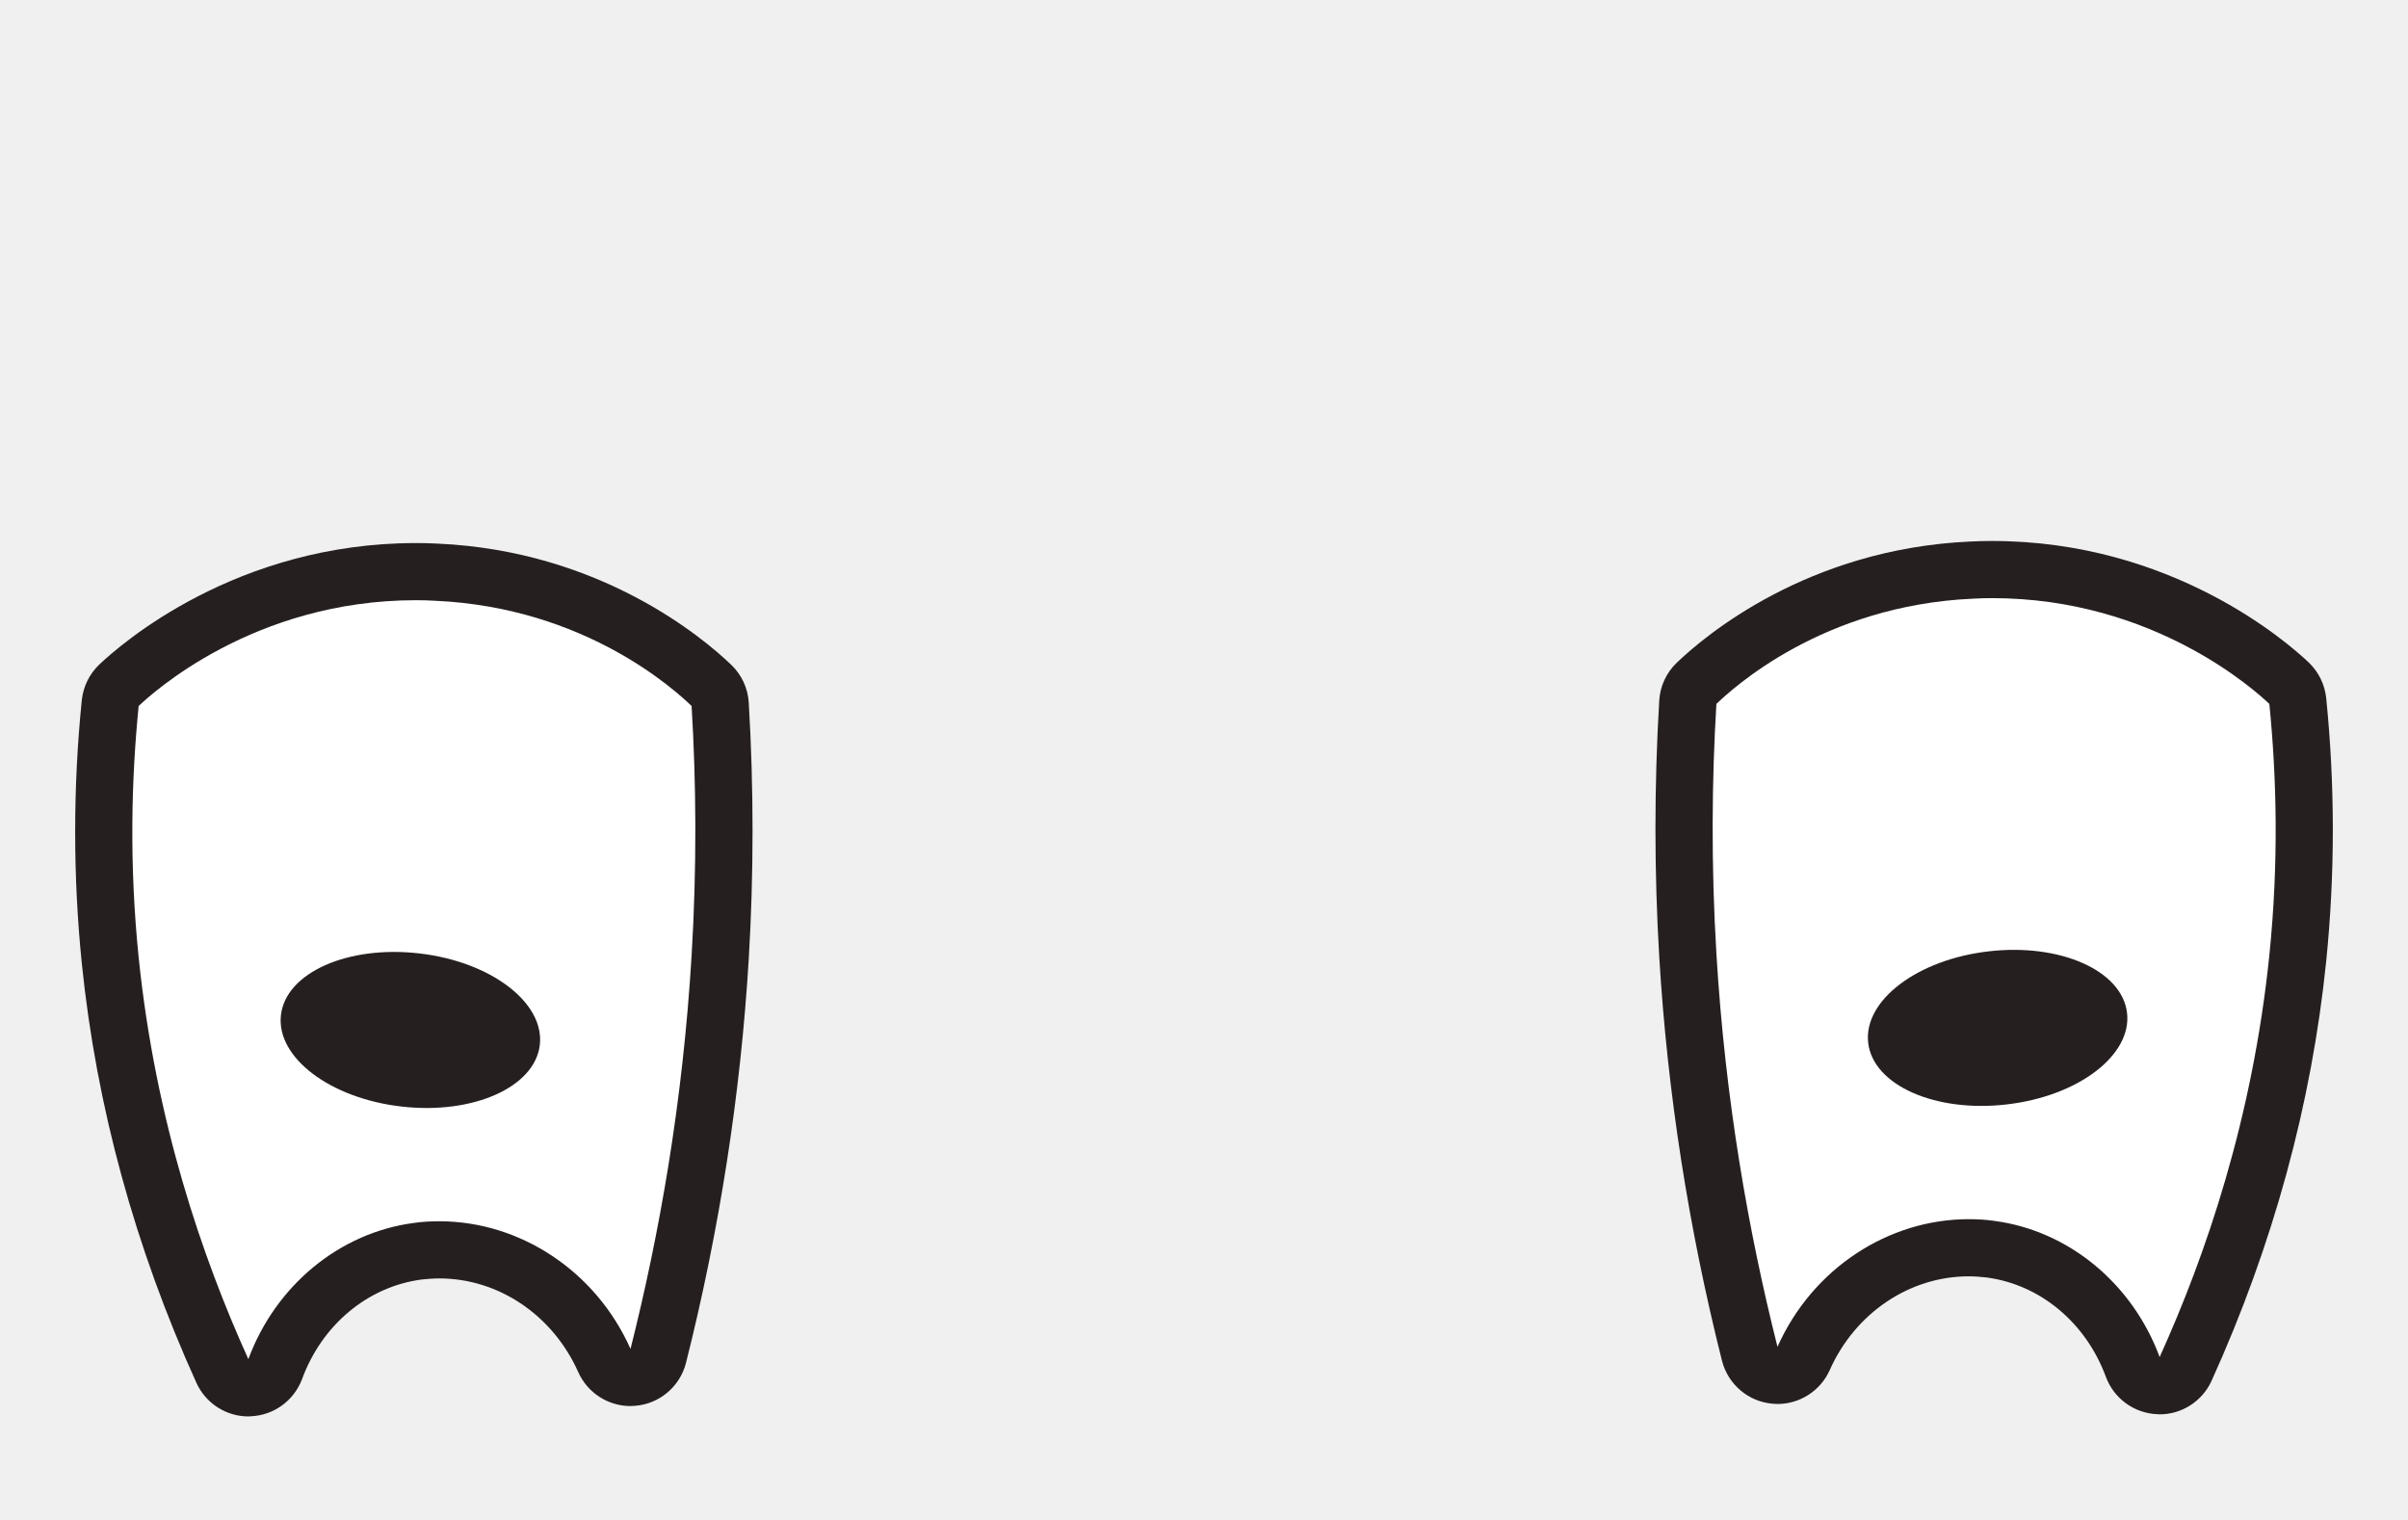
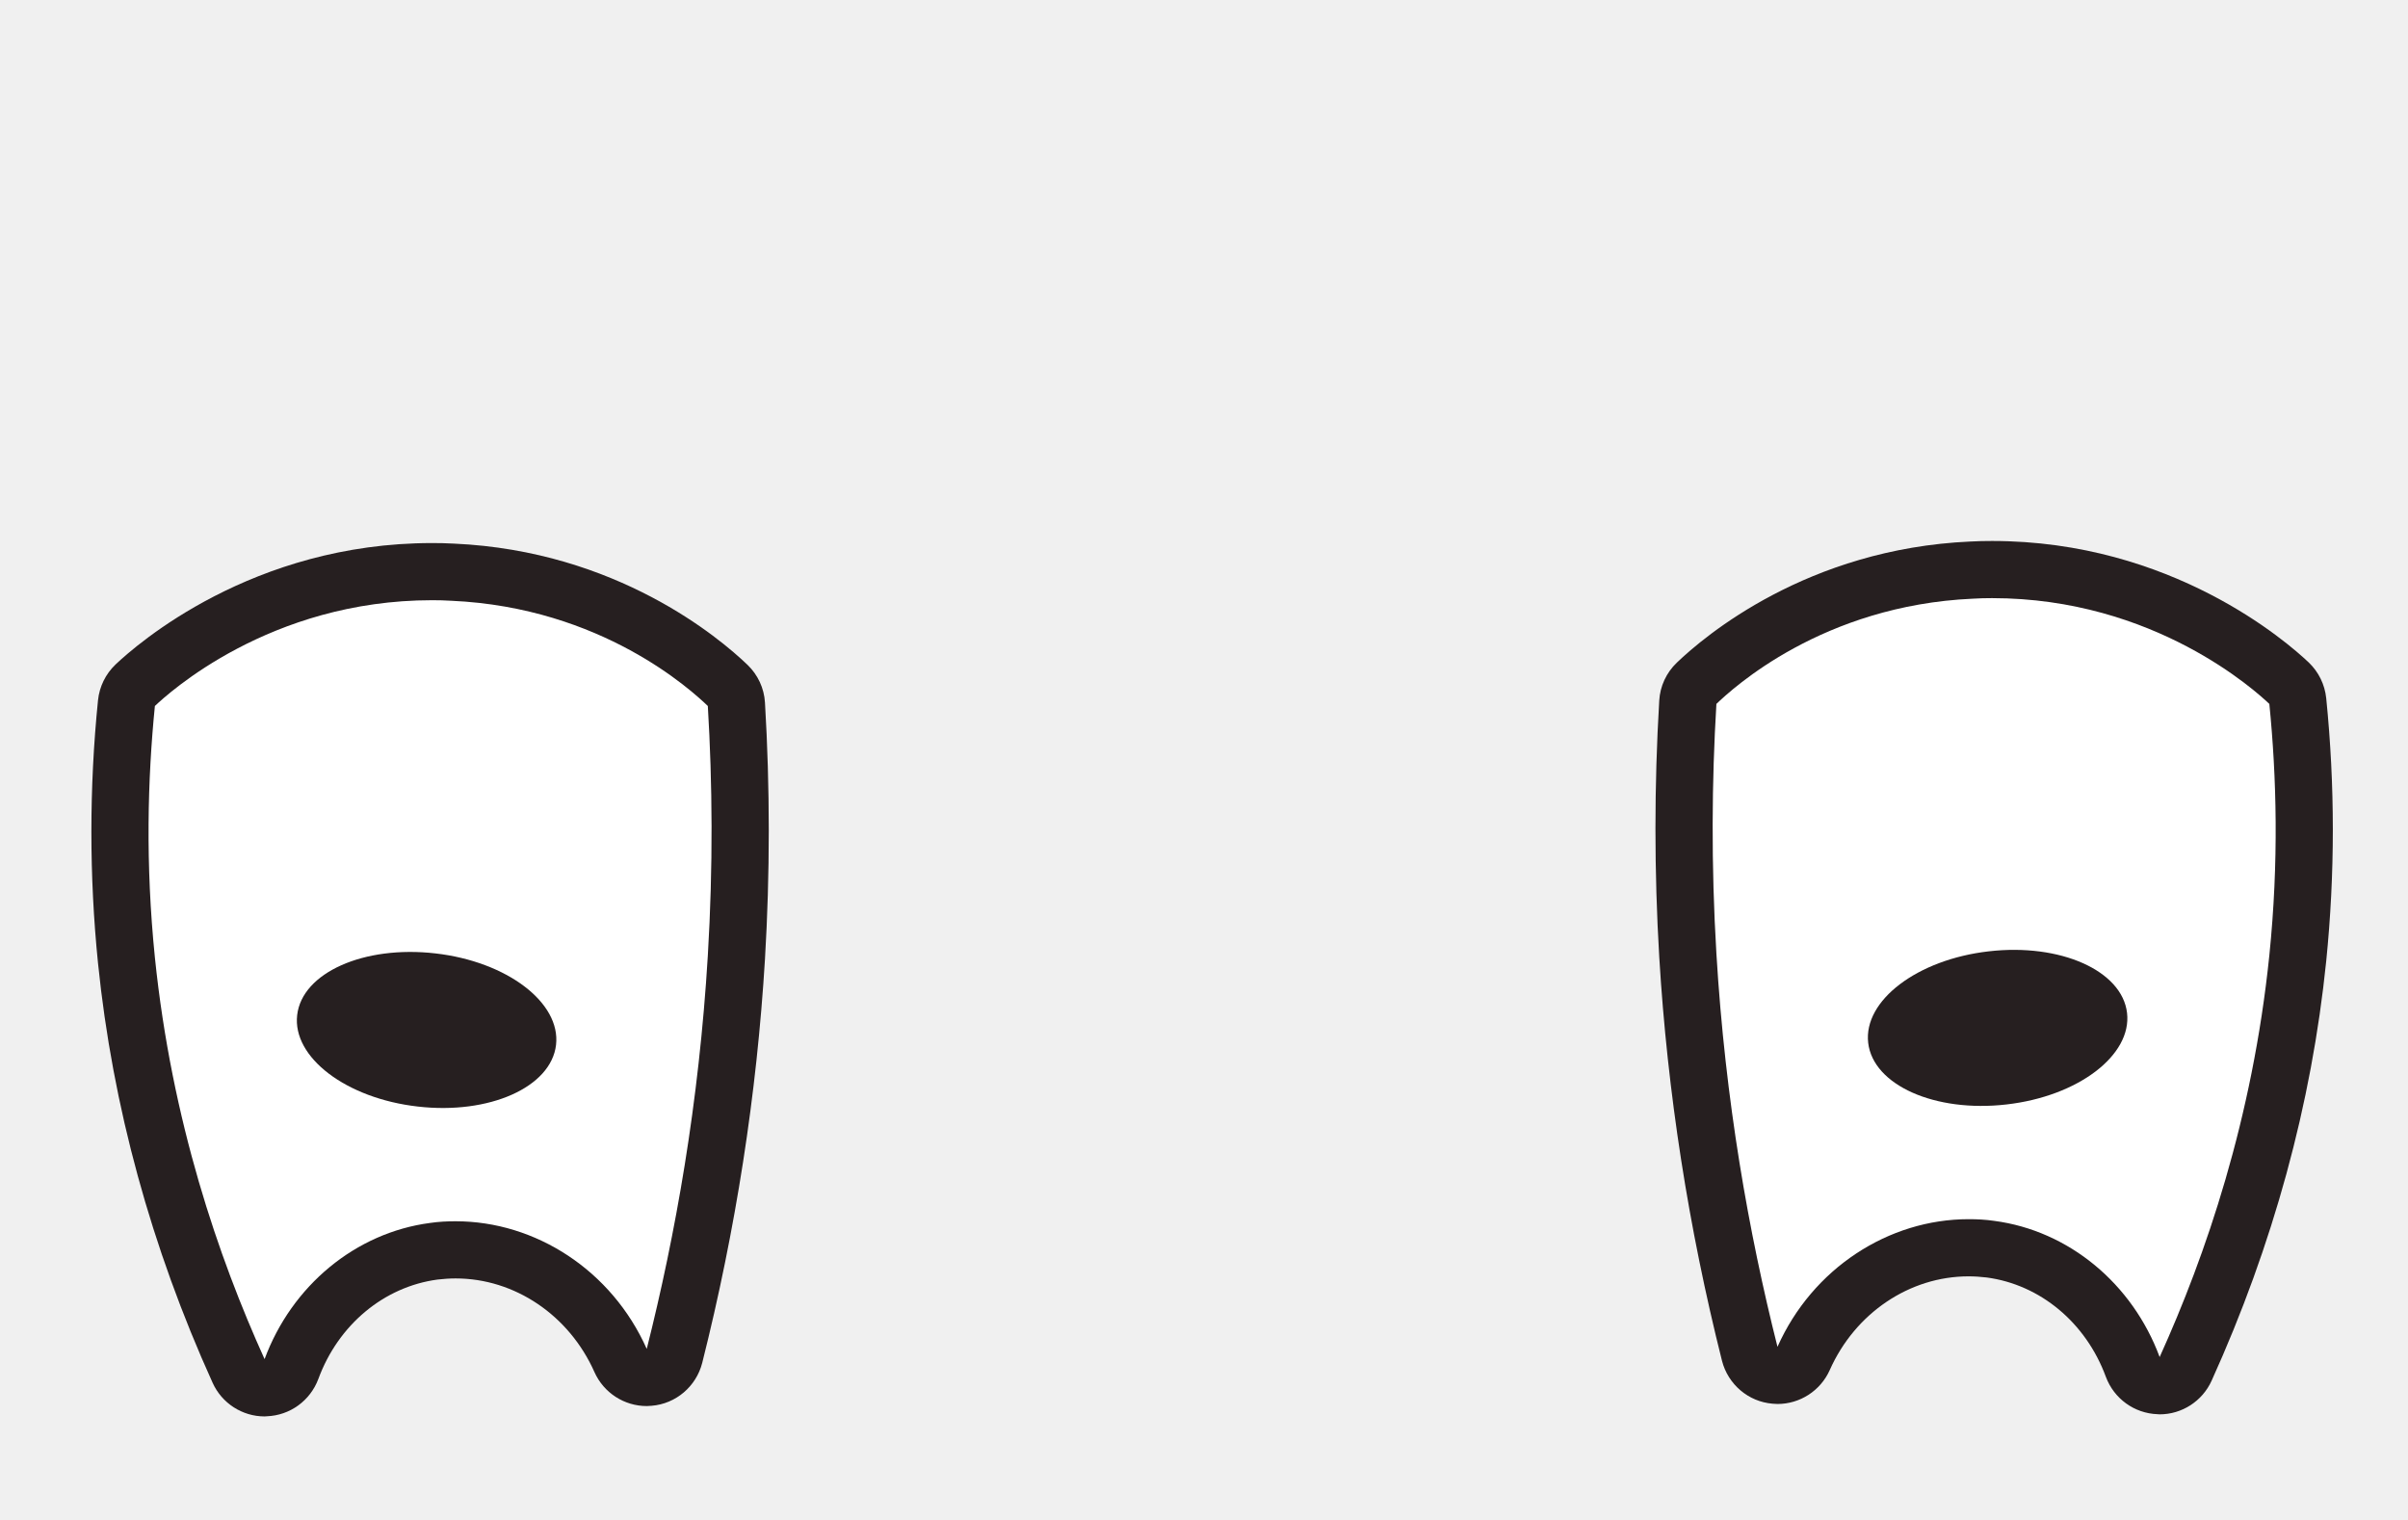
<svg xmlns="http://www.w3.org/2000/svg" id="beltér1" viewBox="0 0 445.26 281">
  <defs>
    <style>
      .cls-1 {
        fill: #261f20;
      }

      .cls-2 {
        fill: #fff;
      }
    </style>
  </defs>
  <g>
    <path class="cls-2" d="M399.312,256.216c2.074,0,3.94-1.191,4.819-3.108,11.112-24.531,18.106-50.073,20.724-75.951,1.606-15.672,1.606-31.68,0-47.533-.133-1.244-.702-2.409-1.606-3.29-3.681-3.497-23.627-21.034-54.894-21.034l-3.807.104c-28.206,1.295-46.028,16.345-50.847,20.93-.961.933-1.53,2.176-1.606,3.523-.936,15.413-.936,31.163,0,46.782,1.448,24.608,5.306,49.398,11.421,73.671.569,2.175,2.435,3.782,4.686,3.989h.443c2.1,0,3.991-1.217,4.844-3.134,5.546-12.433,17.512-20.464,30.514-20.464,1.322,0,2.669.104,4.016.285,11.889,1.58,21.996,9.921,26.347,21.759.721,2.021,2.587,3.394,4.737,3.471h.209Z" />
    <path class="cls-1" d="M368.356,110.594c-1.164,0-2.359.026-3.573.104-27.82,1.244-44.453,16.63-47.406,19.454-.854,14.222-.987,29.66,0,46.161,1.632,27.225,5.983,51.652,11.295,72.713,6.476-14.532,20.566-23.599,35.333-23.599,1.581,0,3.162.077,4.737.311,13.787,1.813,25.569,11.605,30.596,25.179,8.519-18.807,17.17-44.011,20.282-74.267,1.764-17.33,1.347-33.002,0-46.498-2.359-2.228-21.192-19.558-51.264-19.558M368.356,100.026h0c33.234,0,54.578,18.702,58.543,22.459,1.84,1.761,2.979,4.093,3.238,6.606,1.632,16.138,1.632,32.51,0,48.621-2.694,26.448-9.847,52.534-21.192,77.582-1.708,3.783-5.489,6.218-9.607,6.218-.133,0-.259,0-.392-.026-4.301-.156-8.051-2.875-9.556-6.916-3.681-9.999-12.123-17.044-22.046-18.366-1.113-.129-2.226-.207-3.339-.207-10.909,0-20.984,6.787-25.67,17.33-1.714,3.834-5.521,6.269-9.663,6.269-.285,0-.595-.026-.904-.052-4.484-.362-8.24-3.575-9.354-7.927-6.191-24.582-10.106-49.709-11.605-74.681-.936-15.75-.936-31.706,0-47.404.152-2.668,1.322-5.155,3.238-6.995,5.129-4.922,24.165-21.06,54.268-22.407,1.347-.077,2.719-.104,4.041-.104" />
    <path class="cls-1" d="M345.443,192.816c.904,7.823,12.357,12.926,25.569,11.398,13.237-1.503,23.21-9.093,22.299-16.916-.904-7.823-12.326-12.926-25.562-11.398-13.211,1.503-23.21,9.093-22.305,16.916" />
  </g>
  <g>
-     <path class="cls-2" d="M43.947,256.601c-2.074,0-3.94-1.191-4.819-3.108-11.112-24.531-18.106-50.073-20.724-75.951-1.606-15.672-1.606-31.68,0-47.533.133-1.244.702-2.409,1.606-3.29,3.681-3.497,23.627-21.034,54.894-21.034l3.807.104c28.206,1.295,46.028,16.345,50.847,20.93.961.933,1.53,2.176,1.606,3.523.936,15.413.936,31.163,0,46.782-1.448,24.608-5.306,49.398-11.421,73.671-.569,2.175-2.435,3.782-4.686,3.989h-.443c-2.1,0-3.991-1.217-4.844-3.134-5.546-12.433-17.512-20.464-30.514-20.464-1.322,0-2.669.104-4.016.285-11.889,1.58-21.996,9.921-26.347,21.759-.721,2.021-2.587,3.394-4.737,3.471h-.209Z" />
-     <path class="cls-1" d="M76.904,110.979c1.164,0,2.359.026,3.573.104,27.82,1.244,44.453,16.63,47.406,19.454.854,14.222.987,29.66,0,46.161-1.632,27.225-5.983,51.652-11.295,72.713-6.476-14.532-20.566-23.599-35.333-23.599-1.581,0-3.162.077-4.737.311-13.787,1.813-25.569,11.605-30.596,25.179-8.519-18.807-17.17-44.011-20.282-74.267-1.764-17.33-1.347-33.002,0-46.498,2.359-2.228,21.192-19.558,51.264-19.558M76.904,100.411h0c-33.234,0-54.578,18.702-58.543,22.459-1.84,1.761-2.979,4.093-3.238,6.606-1.632,16.138-1.632,32.51,0,48.621,2.694,26.448,9.847,52.534,21.192,77.582,1.708,3.783,5.489,6.218,9.607,6.218.133,0,.259,0,.392-.026,4.301-.156,8.051-2.875,9.556-6.916,3.681-9.999,12.123-17.044,22.046-18.366,1.113-.129,2.226-.207,3.339-.207,10.909,0,20.984,6.787,25.67,17.33,1.714,3.834,5.521,6.269,9.663,6.269.285,0,.595-.026.904-.052,4.484-.362,8.24-3.575,9.354-7.927,6.191-24.582,10.106-49.709,11.605-74.681.936-15.75.936-31.706,0-47.404-.152-2.668-1.322-5.155-3.238-6.995-5.129-4.922-24.165-21.06-54.268-22.407-1.347-.077-2.719-.104-4.041-.104" />
-     <path class="cls-1" d="M99.817,193.201c-.904,7.823-12.357,12.926-25.569,11.398-13.237-1.503-23.21-9.093-22.299-16.916.904-7.823,12.326-12.926,25.562-11.398,13.211,1.503,23.21,9.093,22.305,16.916" />
+     <path class="cls-2" d="M46.947,256.601c-2.074,0-3.94-1.191-4.819-3.108-11.112-24.531-18.106-50.073-20.724-75.951-1.606-15.672-1.606-31.68,0-47.533.133-1.244.702-2.409,1.606-3.29,3.681-3.497,23.627-21.034,54.894-21.034l3.807.104c28.206,1.295,46.028,16.345,50.847,20.93.961.933,1.53,2.176,1.606,3.523.936,15.413.936,31.163,0,46.782-1.448,24.608-5.306,49.398-11.421,73.671-.569,2.175-2.435,3.782-4.686,3.989h-.443c-2.1,0-3.991-1.217-4.844-3.134-5.546-12.433-17.512-20.464-30.514-20.464-1.322,0-2.669.104-4.016.285-11.889,1.58-21.996,9.921-26.347,21.759-.721,2.021-2.587,3.394-4.737,3.471h-.209Z" />
+     <path class="cls-1" d="M79.904,110.979c1.164,0,2.359.026,3.573.104,27.82,1.244,44.453,16.63,47.406,19.454.854,14.222.987,29.66,0,46.161-1.632,27.225-5.983,51.652-11.295,72.713-6.476-14.532-20.566-23.599-35.333-23.599-1.581,0-3.162.077-4.737.311-13.787,1.813-25.569,11.605-30.596,25.179-8.519-18.807-17.17-44.011-20.282-74.267-1.764-17.33-1.347-33.002,0-46.498,2.359-2.228,21.192-19.558,51.264-19.558M79.904,100.411h0c-33.234,0-54.578,18.702-58.543,22.459-1.84,1.761-2.979,4.093-3.238,6.606-1.632,16.138-1.632,32.51,0,48.621,2.694,26.448,9.847,52.534,21.192,77.582,1.708,3.783,5.489,6.218,9.607,6.218.133,0,.259,0,.392-.026,4.301-.156,8.051-2.875,9.556-6.916,3.681-9.999,12.123-17.044,22.046-18.366,1.113-.129,2.226-.207,3.339-.207,10.909,0,20.984,6.787,25.67,17.33,1.714,3.834,5.521,6.269,9.663,6.269.285,0,.595-.026.904-.052,4.484-.362,8.24-3.575,9.354-7.927,6.191-24.582,10.106-49.709,11.605-74.681.936-15.75.936-31.706,0-47.404-.152-2.668-1.322-5.155-3.238-6.995-5.129-4.922-24.165-21.06-54.268-22.407-1.347-.077-2.719-.104-4.041-.104" />
+     <path class="cls-1" d="M102.817,193.201c-.904,7.823-12.357,12.926-25.569,11.398-13.237-1.503-23.21-9.093-22.299-16.916.904-7.823,12.326-12.926,25.562-11.398,13.211,1.503,23.21,9.093,22.305,16.916" />
  </g>
</svg>
